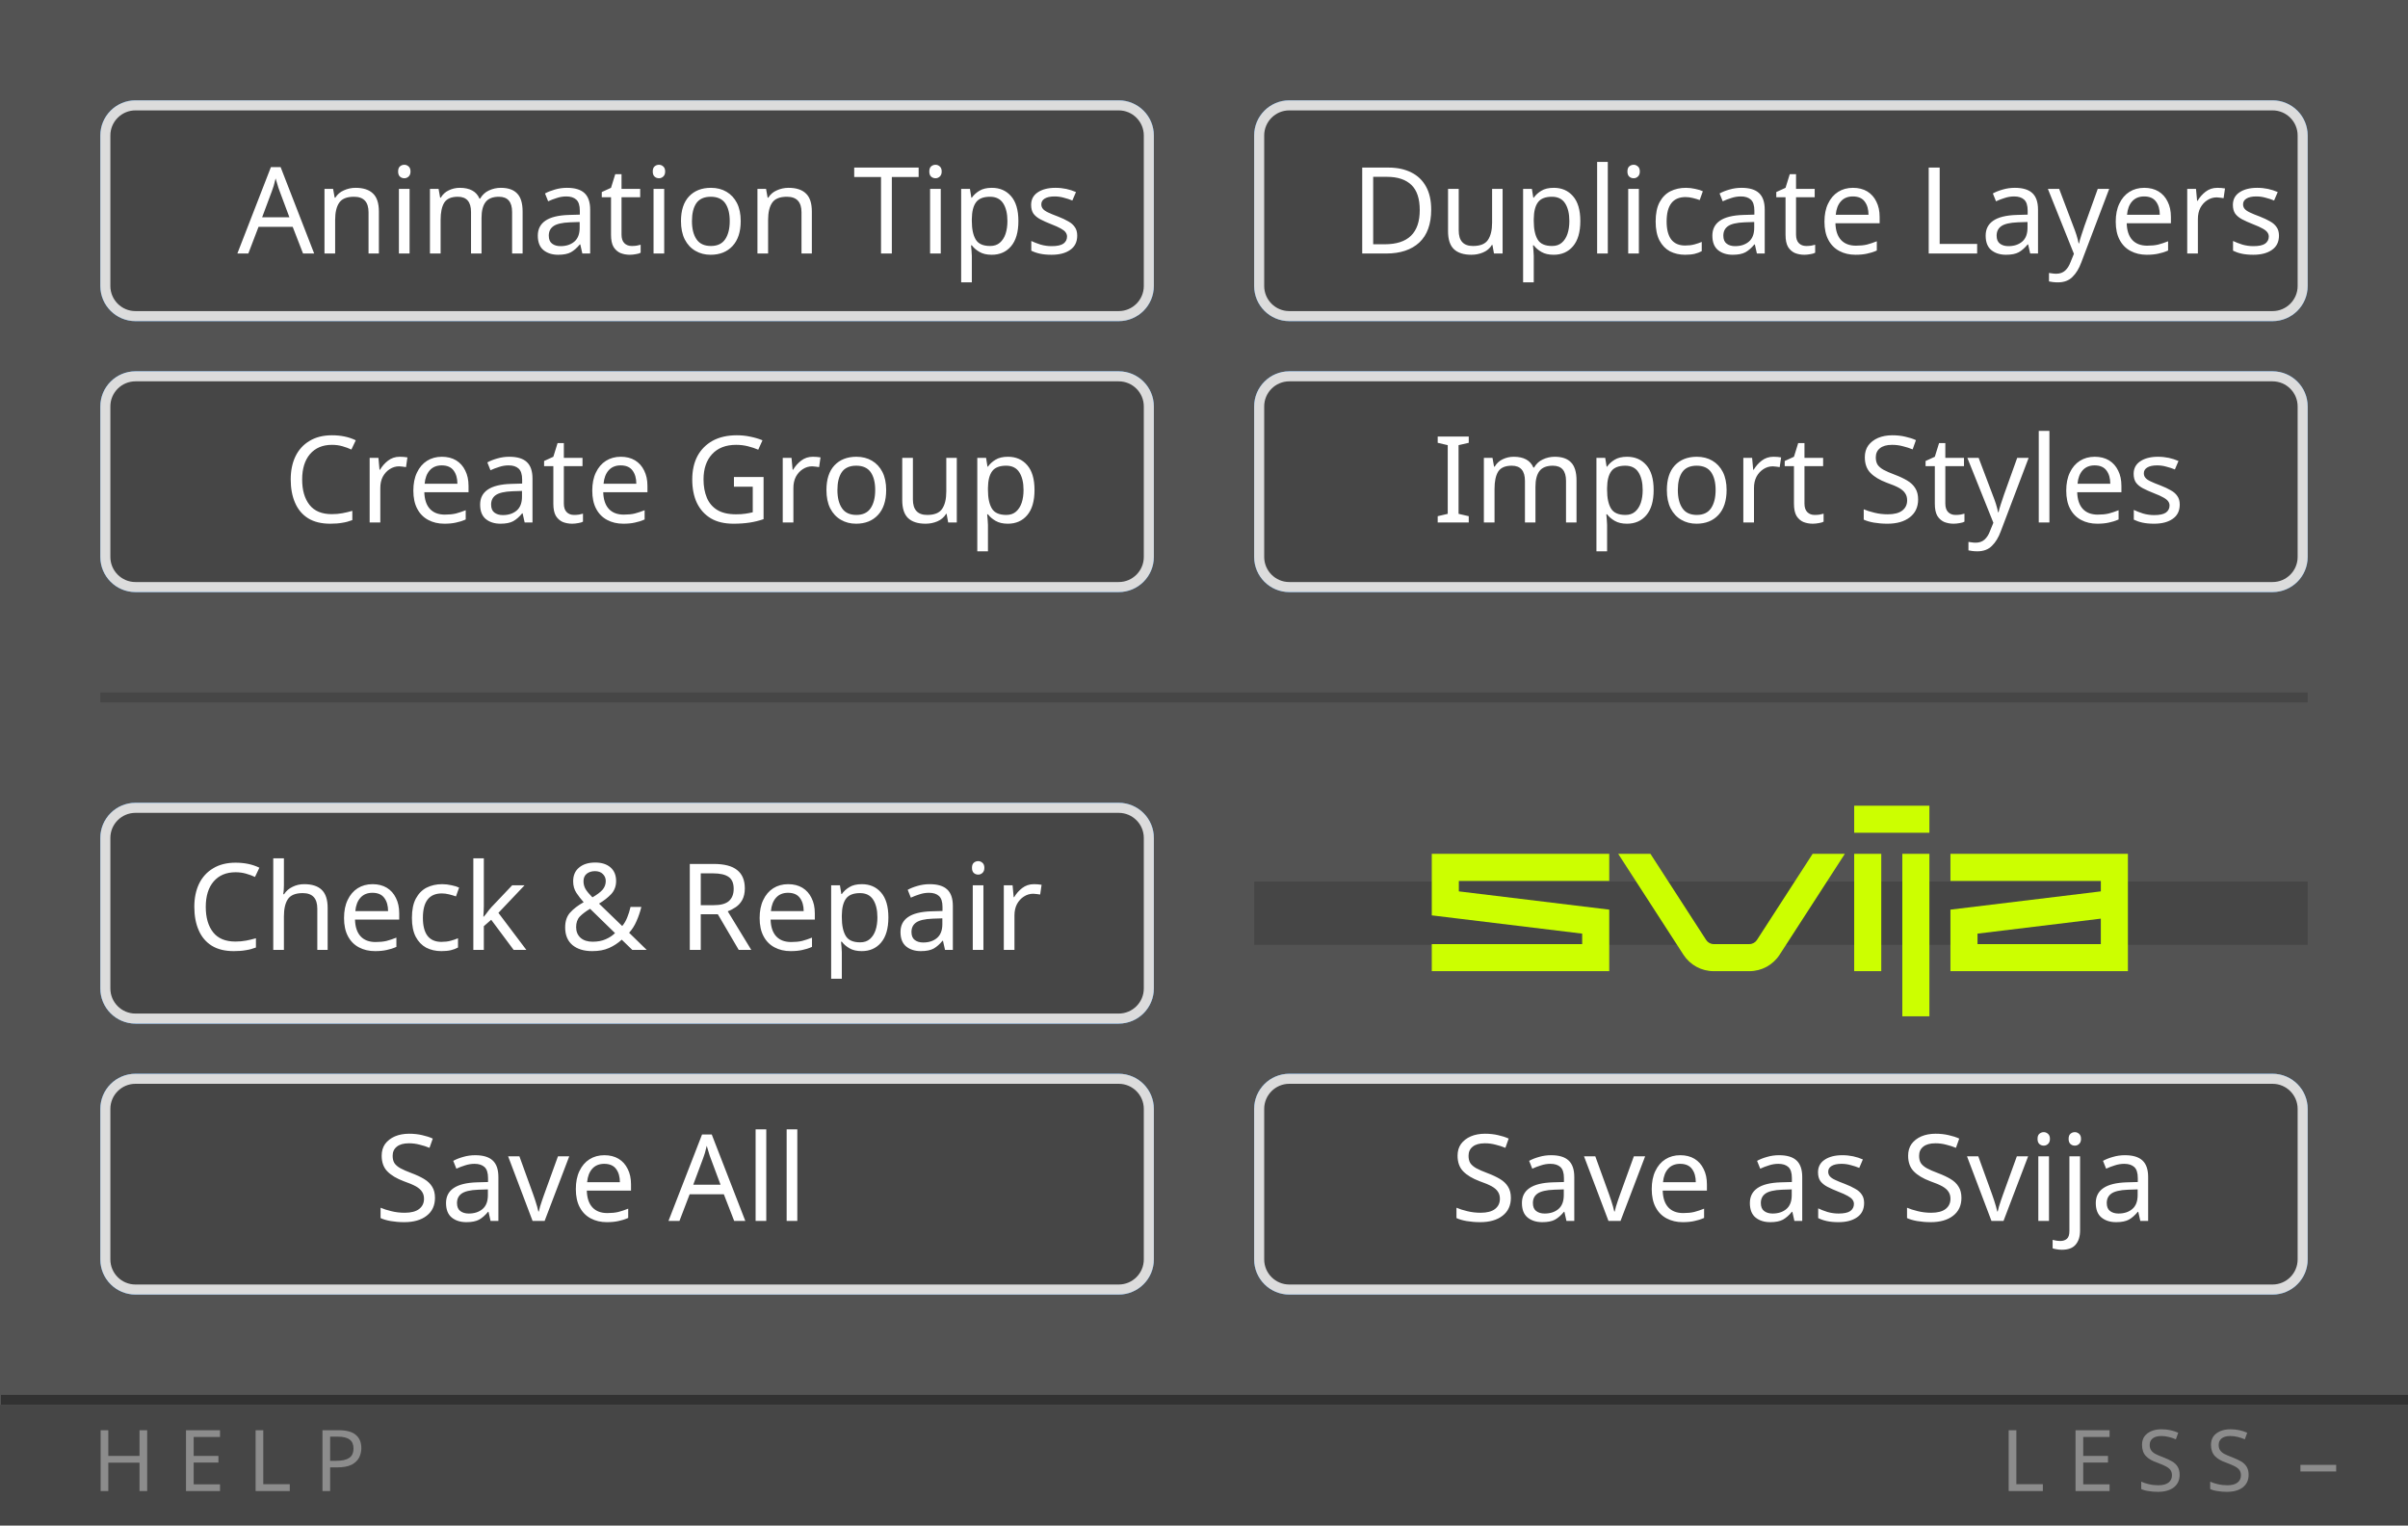
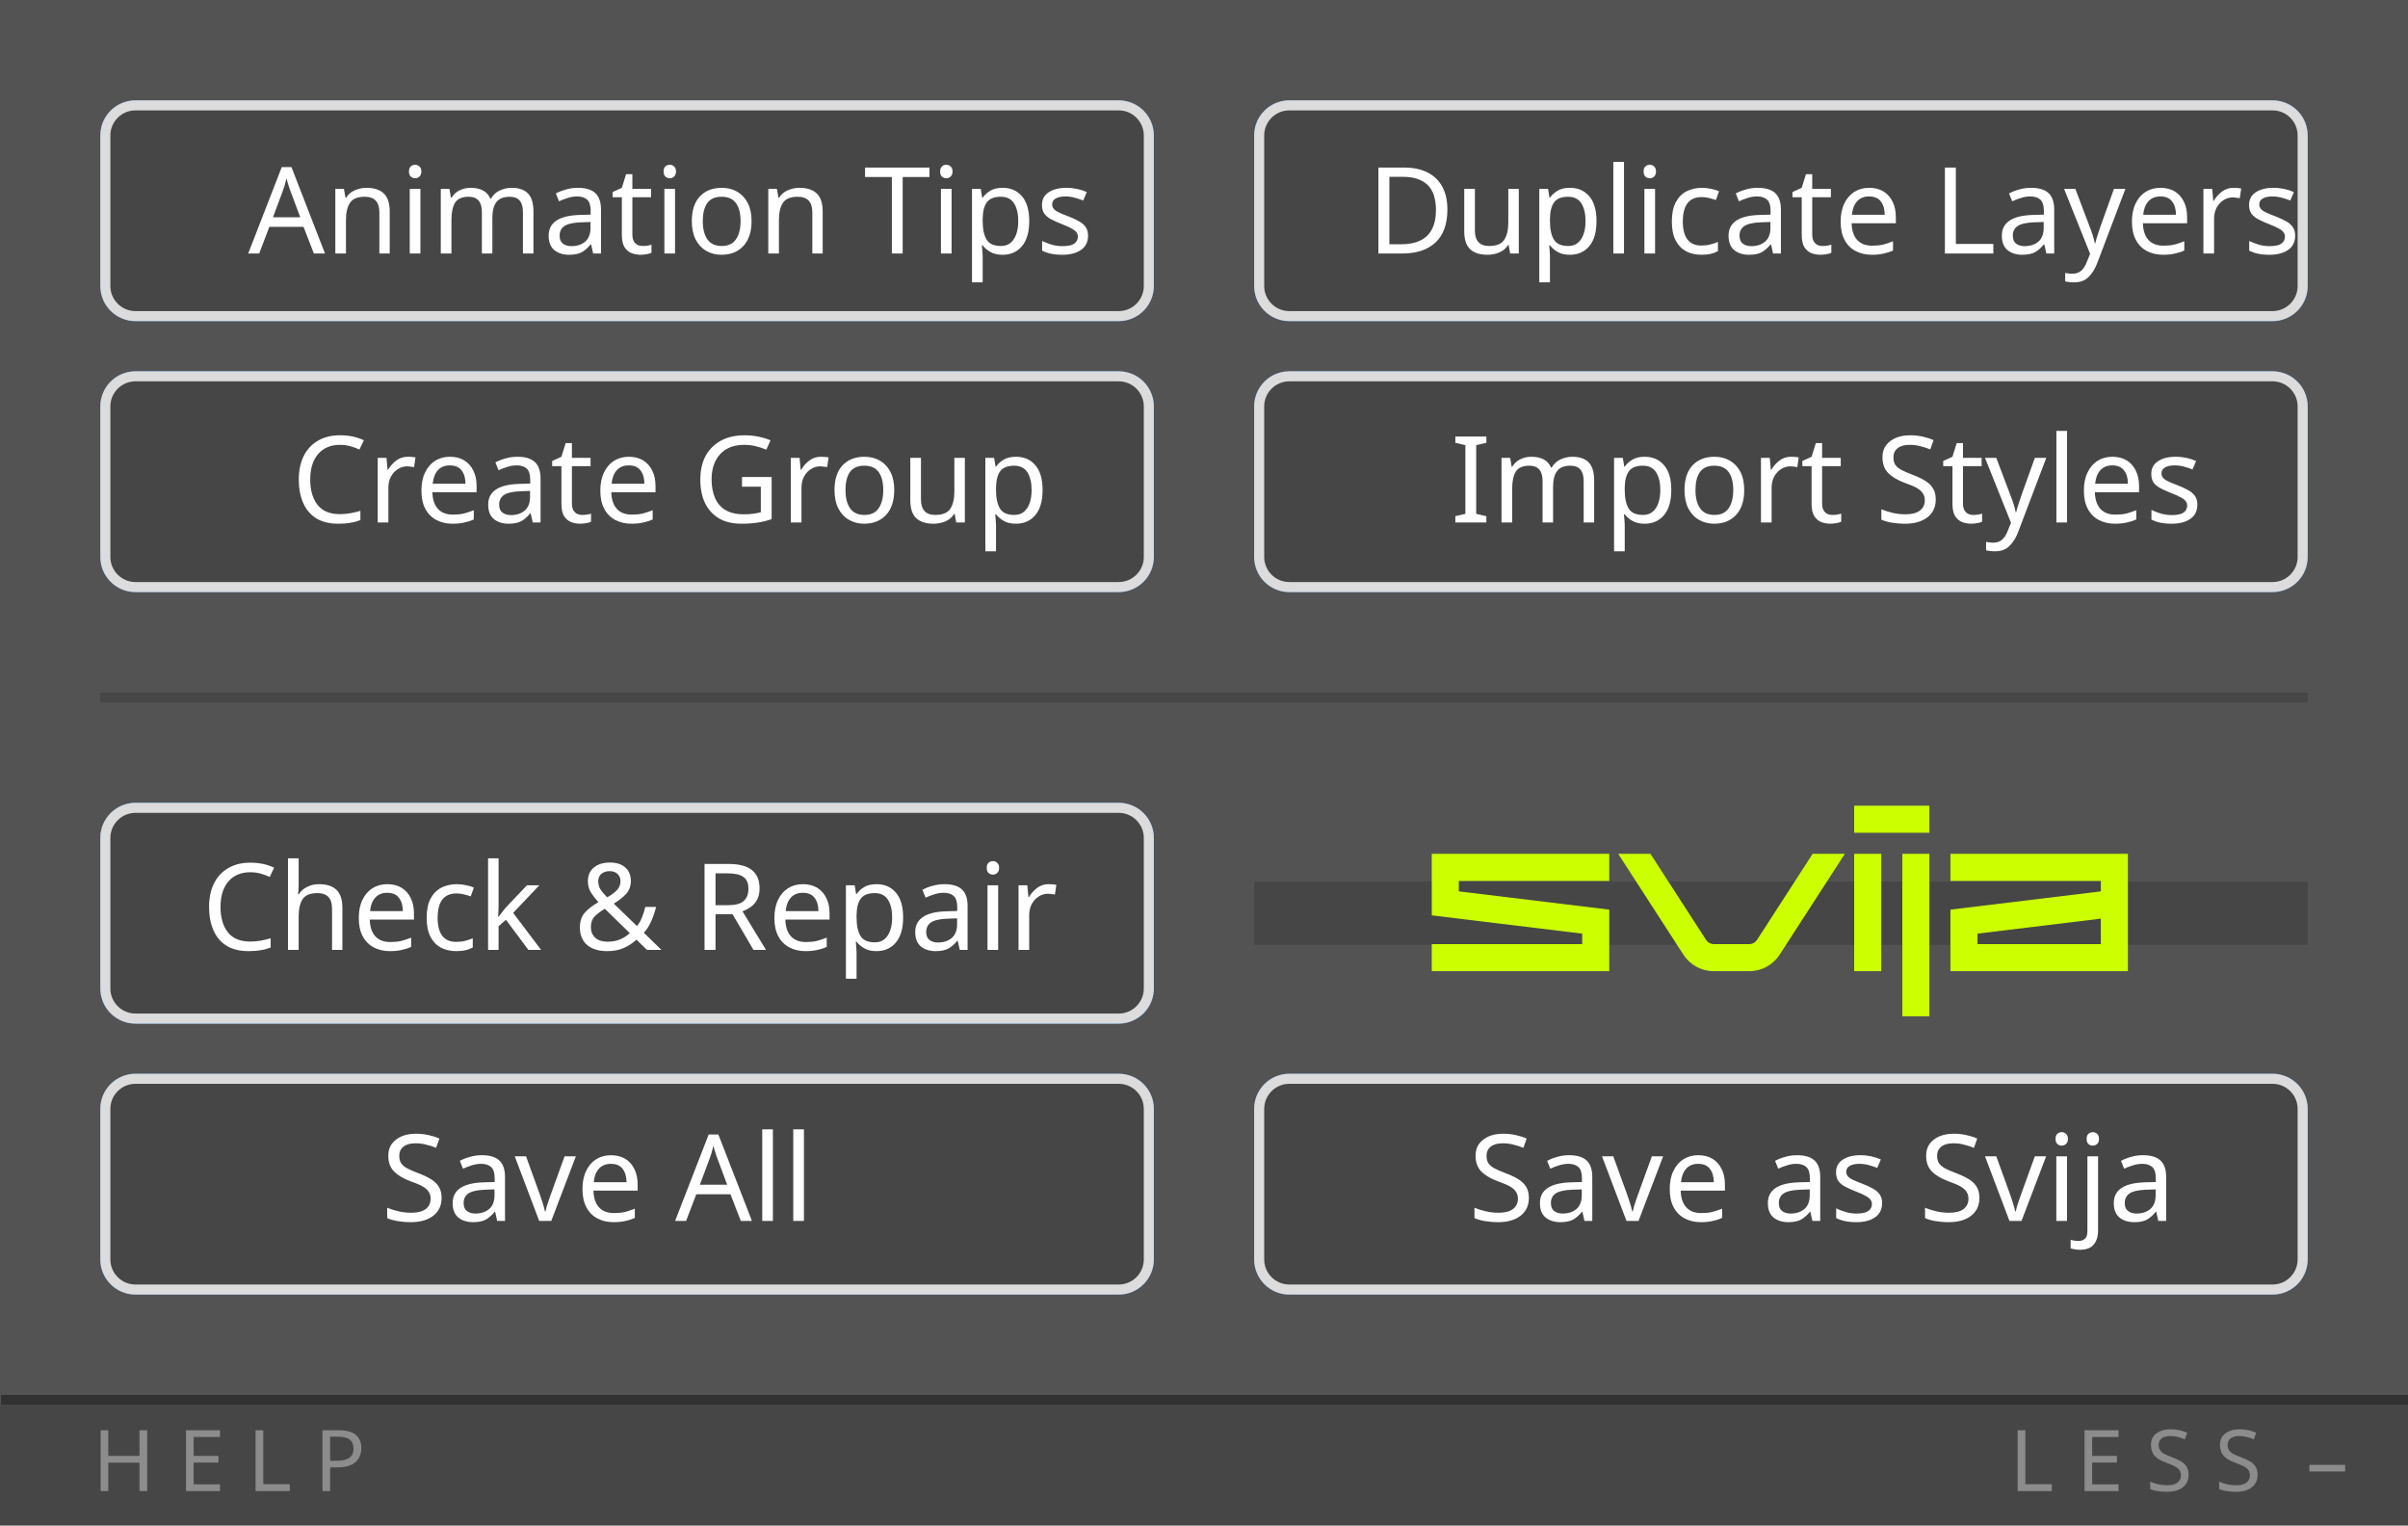
<svg xmlns="http://www.w3.org/2000/svg" xmlns:xlink="http://www.w3.org/1999/xlink" version="1.1" x="0px" y="0px" viewBox="0 0 240 152" style="enable-background:new 0 0 240 152;" xml:space="preserve">
  <style type="text/css">
	.st0{fill:#323232;}
	.st1{fill:#535353;}
	.st2{fill:#B9B9B9;}
	.st3{fill:#F0F0F0;}
	.st4{fill:#181818;}
	.st5{fill:#787878;}
	.st6{fill:#B4B4B4;}
	.st7{fill:#252525;}
	.st8{fill:#464646;}
	.st9{fill:#AAAAAA;}
	.st10{fill:#DCDCDC;}
	.st11{fill:#8C8C8C;}
	.st12{font-family:'SourceSansPro-SemiBold';}
	.st13{font-size:8.5px;}
	.st14{fill:#828282;}
	.st15{fill:#5A5A5A;}
	.st16{fill:#CCFF00;}
	.st17{fill:#FF0088;}
	.st18{fill:#FF6699;}
	.st19{fill:#3C3C3C;}
	.st20{fill:#C8C8C8;}
	.st21{font-size:12px;}
	.st22{fill:#646464;}
	.st23{fill:#969696;}
	.st24{fill:#505050;}
	.st25{fill:#E6E6E6;}
	.st26{fill:#2D8CEB;}
	.st27{fill:#FFFFFF;}
	.st28{opacity:0;}
</style>
  <g id="content__xBB_">
    <g id="background">
      <rect class="st1" width="240" height="152" />
    </g>
    <g id="bottom_bar_stroke">
      <g>
        <rect x="0.096" y="139" class="st0" width="239.904" height="1" />
      </g>
    </g>
    <g id="logo_bar_x2C__bar__x26__bottom_bar">
      <g>
        <rect x="125" y="87.85" class="st8" width="105" height="6.3" />
        <rect x="10" y="69" class="st8" width="220" height="1" />
      </g>
      <g>
        <rect x="0" y="140" class="st8" width="240" height="12" />
      </g>
    </g>
    <g id="bottom_bar_text">
      <g>
-         <text transform="matrix(1 0 0 1 199.3724 148.5822)" class="st11 st12 st13">L E S S  –</text>
+         <text transform="matrix(1 0 0 1 200.266 148.5822)" class="st11 st12 st13">L E S S  –</text>
      </g>
      <g>
        <text transform="matrix(1 0 0 1 9.2013 148.5822)" class="st11 st12 st13">H E L P</text>
      </g>
    </g>
    <g id="left_help">
	</g>
    <g id="logo__x26__right_help">
      <path class="st16" d="M187.501,85.084h-2.698v11.692h2.698V85.084z M192.298,80.287h-7.495v2.698h7.495V80.287z M192.298,85.084    H189.6v16.189h2.698V85.084z M160.39,96.776h-17.688v-2.698h14.99v-1.043l-14.99-1.82v-6.131h17.688v2.698h-14.99v1.042    l14.99,1.82V96.776z M212.084,85.084h-17.688v2.698h14.99v1.042l-14.99,1.82v6.131h17.688V85.084z M197.094,93.035l12.291-1.493    v2.535h-12.291V93.035z M180.661,85.084l-5.55,8.581c-0.167,0.259-0.451,0.413-0.759,0.413h-3.547    c-0.308,0-0.592-0.154-0.759-0.413l-5.55-8.581h-3.213l6.497,10.046c0.666,1.031,1.797,1.646,3.024,1.646h3.547    c1.227,0,2.358-0.615,3.024-1.646l6.497-10.046H180.661z" />
    </g>
  </g>
  <g id="buttons__xBB_">
    <g id="bottom_stroke">
      <g>
        <g>
          <path class="st5" d="M111.5,129h-98c-1.93,0-3.5-1.57-3.5-3.5v-15c0-1.93,1.57-3.5,3.5-3.5h98c1.93,0,3.5,1.57,3.5,3.5v15      C115,127.43,113.43,129,111.5,129z" />
        </g>
        <g>
          <path class="st5" d="M111.5,102h-98c-1.93,0-3.5-1.57-3.5-3.5v-15c0-1.93,1.57-3.5,3.5-3.5h98c1.93,0,3.5,1.57,3.5,3.5v15      C115,100.43,113.43,102,111.5,102z" />
        </g>
        <g>
          <path class="st5" d="M226.5,129h-98c-1.93,0-3.5-1.57-3.5-3.5v-15c0-1.93,1.57-3.5,3.5-3.5h98c1.93,0,3.5,1.57,3.5,3.5v15      C230,127.43,228.43,129,226.5,129z" />
        </g>
      </g>
    </g>
    <g id="bottom_fill">
      <g>
        <path class="st8" d="M13.5,108c-1.379,0-2.5,1.121-2.5,2.5v15c0,1.379,1.121,2.5,2.5,2.5h98c1.379,0,2.5-1.121,2.5-2.5v-15     c0-1.379-1.121-2.5-2.5-2.5H13.5z" />
      </g>
      <g>
        <path class="st8" d="M128.5,108c-1.379,0-2.5,1.121-2.5,2.5v15c0,1.379,1.121,2.5,2.5,2.5h98c1.379,0,2.5-1.121,2.5-2.5v-15     c0-1.379-1.121-2.5-2.5-2.5H128.5z" />
      </g>
      <g>
        <path class="st8" d="M13.5,81c-1.379,0-2.5,1.122-2.5,2.5v15c0,1.379,1.121,2.5,2.5,2.5h98c1.379,0,2.5-1.121,2.5-2.5v-15     c0-1.378-1.121-2.5-2.5-2.5H13.5z" />
      </g>
    </g>
    <g id="bottom_label">
      <g>
-         <text transform="matrix(1 0 0 1 18.6329 94.653)" class="st20 st12 st21">Check &amp; Repair</text>
-       </g>
-       <g>
-         <text transform="matrix(1 0 0 1 37.3222 121.662)" class="st20 st12 st21">Save All</text>
-       </g>
-       <g>
-         <text transform="matrix(1 0 0 1 144.5541 121.6617)" class="st20 st12 st21">Save as Svija</text>
+         <text transform="matrix(1 0 0 1 20.1026 94.653)" class="st20 st12 st21">Check &amp; Repair</text>
+       </g>
+       <g>
+         <text transform="matrix(1 0 0 1 37.9824 121.662)" class="st20 st12 st21">Save All</text>
+       </g>
+       <g>
+         <text transform="matrix(1 0 0 1 146.348 121.6617)" class="st20 st12 st21">Save as Svija</text>
      </g>
    </g>
    <g id="top_stroke">
      <g>
        <g>
          <path class="st22" d="M226.5,32h-98c-1.93,0-3.5-1.57-3.5-3.5v-15c0-1.93,1.57-3.5,3.5-3.5h98c1.93,0,3.5,1.57,3.5,3.5v15      C230,30.429,228.43,32,226.5,32z" />
        </g>
        <g>
          <path class="st22" d="M226.5,59h-98c-1.93,0-3.5-1.57-3.5-3.5v-15c0-1.93,1.57-3.5,3.5-3.5h98c1.93,0,3.5,1.57,3.5,3.5v15      C230,57.429,228.43,59,226.5,59z" />
        </g>
        <g>
          <path class="st22" d="M111.5,32h-98c-1.93,0-3.5-1.57-3.5-3.5v-15c0-1.93,1.57-3.5,3.5-3.5h98c1.93,0,3.5,1.57,3.5,3.5v15      C115,30.429,113.43,32,111.5,32z" />
        </g>
        <g>
          <path class="st22" d="M111.5,59h-98c-1.93,0-3.5-1.57-3.5-3.5v-15c0-1.93,1.57-3.5,3.5-3.5h98c1.93,0,3.5,1.57,3.5,3.5v15      C115,57.429,113.43,59,111.5,59z" />
        </g>
      </g>
    </g>
    <g id="top_fill">
      <g>
        <path class="st24" d="M128.5,11c-1.379,0-2.5,1.122-2.5,2.5v15c0,1.378,1.121,2.5,2.5,2.5h98c1.379,0,2.5-1.122,2.5-2.5v-15     c0-1.378-1.121-2.5-2.5-2.5H128.5z" />
        <path class="st24" d="M128.5,38c-1.379,0-2.5,1.122-2.5,2.5v15c0,1.378,1.121,2.5,2.5,2.5h98c1.379,0,2.5-1.122,2.5-2.5v-15     c0-1.378-1.121-2.5-2.5-2.5H128.5z" />
        <path class="st24" d="M13.5,11c-1.379,0-2.5,1.122-2.5,2.5v15c0,1.378,1.121,2.5,2.5,2.5h98c1.379,0,2.5-1.122,2.5-2.5v-15     c0-1.378-1.121-2.5-2.5-2.5H13.5z" />
        <path class="st24" d="M13.5,38c-1.379,0-2.5,1.122-2.5,2.5v15c0,1.378,1.121,2.5,2.5,2.5h98c1.379,0,2.5-1.122,2.5-2.5v-15     c0-1.378-1.121-2.5-2.5-2.5H13.5z" />
      </g>
    </g>
    <g id="top_label">
      <g>
-         <text transform="matrix(1 0 0 1 134.6128 25.2622)" class="st9 st12 st21">Duplicate Layers</text>
-       </g>
-       <g>
-         <text transform="matrix(1 0 0 1 23.657 25.2624)" class="st9 st12 st21">Animation Tips</text>
-       </g>
-       <g>
-         <text transform="matrix(1 0 0 1 28.2405 52.0623)" class="st9 st12 st21">Create Group</text>
-       </g>
-       <g>
-         <text transform="matrix(1 0 0 1 142.8082 52.0624)" class="st9 st12 st21">Import Styles</text>
+         <text transform="matrix(1 0 0 1 136.2266 25.2622)" class="st9 st12 st21">Duplicate Layers</text>
+       </g>
+       <g>
+         <text transform="matrix(1 0 0 1 24.7371 25.2624)" class="st9 st12 st21">Animation Tips</text>
+       </g>
+       <g>
+         <text transform="matrix(1 0 0 1 29.0442 52.0623)" class="st9 st12 st21">Create Group</text>
+       </g>
+       <g>
+         <text transform="matrix(1 0 0 1 144.566 52.0624)" class="st9 st12 st21">Import Styles</text>
      </g>
    </g>
  </g>
  <g id="mouseover__xBB_">
    <g id="mouseover_3">
	</g>
    <g id="mouseover_2">
	</g>
    <g id="mouseover_1">
-       <g id="mov1-09_00000146465644265235747750000007150238142686549636_">
+       <g id="mov1-09">
        <path class="st26" d="M226.5,129h-98c-1.93,0-3.5-1.57-3.5-3.5v-15c0-1.93,1.57-3.5,3.5-3.5h98c1.93,0,3.5,1.57,3.5,3.5v15     C230,127.43,228.43,129,226.5,129z" />
        <path class="st8" d="M128.5,108c-1.379,0-2.5,1.121-2.5,2.5v15c0,1.379,1.121,2.5,2.5,2.5h98c1.379,0,2.5-1.121,2.5-2.5v-15     c0-1.379-1.121-2.5-2.5-2.5H128.5z" />
        <g>
-           <text transform="matrix(1 0 0 1 144.5541 121.6617)" class="st3 st12 st21">Save as Svija</text>
+           <text transform="matrix(1 0 0 1 146.348 121.6617)" class="st3 st12 st21">Save as Svija</text>
        </g>
      </g>
      <g id="mov1-08">
        <path class="st26" d="M111.5,129h-98c-1.93,0-3.5-1.57-3.5-3.5v-15c0-1.93,1.57-3.5,3.5-3.5h98c1.93,0,3.5,1.57,3.5,3.5v15     C115,127.43,113.43,129,111.5,129z" />
        <path class="st8" d="M13.5,108c-1.379,0-2.5,1.121-2.5,2.5v15c0,1.379,1.121,2.5,2.5,2.5h98c1.379,0,2.5-1.121,2.5-2.5v-15     c0-1.379-1.121-2.5-2.5-2.5H13.5z" />
        <g>
-           <text transform="matrix(1 0 0 1 37.3222 121.662)" class="st3 st12 st21">Save All</text>
+           <text transform="matrix(1 0 0 1 37.9824 121.662)" class="st3 st12 st21">Save All</text>
        </g>
      </g>
      <g id="mov1-07">
        <path class="st26" d="M111.5,102h-98c-1.93,0-3.5-1.57-3.5-3.5v-15c0-1.93,1.57-3.5,3.5-3.5h98c1.93,0,3.5,1.57,3.5,3.5v15     C115,100.43,113.43,102,111.5,102z" />
        <path class="st8" d="M13.5,81c-1.379,0-2.5,1.122-2.5,2.5v15c0,1.379,1.121,2.5,2.5,2.5h98c1.379,0,2.5-1.121,2.5-2.5v-15     c0-1.378-1.121-2.5-2.5-2.5H13.5z" />
        <g>
-           <text transform="matrix(1 0 0 1 18.6329 94.653)" class="st3 st12 st21">Check &amp; Repair</text>
+           <text transform="matrix(1 0 0 1 20.1026 94.653)" class="st3 st12 st21">Check &amp; Repair</text>
        </g>
      </g>
      <g id="mov1-06">
        <path class="st26" d="M226.5,59h-98c-1.93,0-3.5-1.57-3.5-3.5v-15c0-1.93,1.57-3.5,3.5-3.5h98c1.93,0,3.5,1.57,3.5,3.5v15     C230,57.429,228.43,59,226.5,59z" />
        <path class="st8" d="M128.5,38c-1.379,0-2.5,1.122-2.5,2.5v15c0,1.378,1.121,2.5,2.5,2.5h98c1.379,0,2.5-1.122,2.5-2.5v-15     c0-1.378-1.121-2.5-2.5-2.5H128.5z" />
        <g>
-           <text transform="matrix(1 0 0 1 142.8082 52.0624)" class="st3 st12 st21">Import Styles</text>
+           <text transform="matrix(1 0 0 1 144.566 52.0624)" class="st3 st12 st21">Import Styles</text>
        </g>
      </g>
      <g id="mov1-05">
        <path class="st26" d="M111.5,59h-98c-1.93,0-3.5-1.57-3.5-3.5v-15c0-1.93,1.57-3.5,3.5-3.5h98c1.93,0,3.5,1.57,3.5,3.5v15     C115,57.429,113.43,59,111.5,59z" />
        <path class="st8" d="M13.5,38c-1.379,0-2.5,1.122-2.5,2.5v15c0,1.378,1.121,2.5,2.5,2.5h98c1.379,0,2.5-1.122,2.5-2.5v-15     c0-1.378-1.121-2.5-2.5-2.5H13.5z" />
        <g>
-           <text transform="matrix(1 0 0 1 28.2405 52.0623)" class="st3 st12 st21">Create Group</text>
+           <text transform="matrix(1 0 0 1 29.0442 52.0623)" class="st3 st12 st21">Create Group</text>
        </g>
      </g>
      <g id="mov1-04">
        <path class="st26" d="M226.5,32h-98c-1.93,0-3.5-1.57-3.5-3.5v-15c0-1.93,1.57-3.5,3.5-3.5h98c1.93,0,3.5,1.57,3.5,3.5v15     C230,30.429,228.43,32,226.5,32z" />
        <path class="st8" d="M128.5,11c-1.379,0-2.5,1.122-2.5,2.5v15c0,1.378,1.121,2.5,2.5,2.5h98c1.379,0,2.5-1.122,2.5-2.5v-15     c0-1.378-1.121-2.5-2.5-2.5H128.5z" />
        <g>
-           <text transform="matrix(1 0 0 1 134.6128 25.2622)" class="st3 st12 st21">Duplicate Layers</text>
+           <text transform="matrix(1 0 0 1 136.2266 25.2622)" class="st3 st12 st21">Duplicate Layers</text>
        </g>
      </g>
      <g id="mov1-03">
        <path class="st26" d="M111.5,32h-98c-1.93,0-3.5-1.57-3.5-3.5v-15c0-1.93,1.57-3.5,3.5-3.5h98c1.93,0,3.5,1.57,3.5,3.5v15     C115,30.429,113.43,32,111.5,32z" />
        <path class="st8" d="M13.5,11c-1.379,0-2.5,1.122-2.5,2.5v15c0,1.378,1.121,2.5,2.5,2.5h98c1.379,0,2.5-1.122,2.5-2.5v-15     c0-1.378-1.121-2.5-2.5-2.5H13.5z" />
        <g>
-           <text transform="matrix(1 0 0 1 23.657 25.2624)" class="st3 st12 st21">Animation Tips</text>
+           <text transform="matrix(1 0 0 1 24.7371 25.2624)" class="st3 st12 st21">Animation Tips</text>
        </g>
      </g>
    </g>
    <g id="mouseover_0">
	</g>
  </g>
  <g id="mousedowns__xBB_">
    <g id="mousedown_3">
	</g>
    <g id="mousedown_2">
	</g>
    <g id="mousedown_1">
-       <g id="mod1-09_00000030481498684811937960000000483564100980055460_">
+       <g id="mod1-09">
        <path class="st10" d="M226.5,129h-98c-1.93,0-3.5-1.57-3.5-3.5v-15c0-1.93,1.57-3.5,3.5-3.5h98c1.93,0,3.5,1.57,3.5,3.5v15     C230,127.43,228.43,129,226.5,129z" />
        <path class="st8" d="M128.5,108c-1.379,0-2.5,1.121-2.5,2.5v15c0,1.379,1.121,2.5,2.5,2.5h98c1.379,0,2.5-1.121,2.5-2.5v-15     c0-1.379-1.121-2.5-2.5-2.5H128.5z" />
        <g>
-           <text transform="matrix(1 0 0 1 144.5541 121.6617)" class="st27 st12 st21">Save as Svija</text>
+           <text transform="matrix(1 0 0 1 146.348 121.6617)" class="st27 st12 st21">Save as Svija</text>
        </g>
      </g>
      <g id="mod1-08">
        <path class="st10" d="M111.5,129h-98c-1.93,0-3.5-1.57-3.5-3.5v-15c0-1.93,1.57-3.5,3.5-3.5h98c1.93,0,3.5,1.57,3.5,3.5v15     C115,127.43,113.43,129,111.5,129z" />
        <path class="st8" d="M13.5,108c-1.379,0-2.5,1.121-2.5,2.5v15c0,1.379,1.121,2.5,2.5,2.5h98c1.379,0,2.5-1.121,2.5-2.5v-15     c0-1.379-1.121-2.5-2.5-2.5H13.5z" />
        <g>
-           <text transform="matrix(1 0 0 1 37.3222 121.662)" class="st27 st12 st21">Save All</text>
+           <text transform="matrix(1 0 0 1 37.9824 121.662)" class="st27 st12 st21">Save All</text>
        </g>
      </g>
      <g id="mod1-07">
        <path class="st10" d="M111.5,102h-98c-1.93,0-3.5-1.57-3.5-3.5v-15c0-1.93,1.57-3.5,3.5-3.5h98c1.93,0,3.5,1.57,3.5,3.5v15     C115,100.43,113.43,102,111.5,102z" />
        <path class="st8" d="M13.5,81c-1.379,0-2.5,1.122-2.5,2.5v15c0,1.379,1.121,2.5,2.5,2.5h98c1.379,0,2.5-1.121,2.5-2.5v-15     c0-1.378-1.121-2.5-2.5-2.5H13.5z" />
        <g>
-           <text transform="matrix(1 0 0 1 18.6329 94.653)" class="st27 st12 st21">Check &amp; Repair</text>
+           <text transform="matrix(1 0 0 1 20.1026 94.653)" class="st27 st12 st21">Check &amp; Repair</text>
        </g>
      </g>
      <g id="mod1-06">
        <path class="st10" d="M226.5,59h-98c-1.93,0-3.5-1.57-3.5-3.5v-15c0-1.93,1.57-3.5,3.5-3.5h98c1.93,0,3.5,1.57,3.5,3.5v15     C230,57.429,228.43,59,226.5,59z" />
        <path class="st8" d="M128.5,38c-1.379,0-2.5,1.122-2.5,2.5v15c0,1.378,1.121,2.5,2.5,2.5h98c1.379,0,2.5-1.122,2.5-2.5v-15     c0-1.378-1.121-2.5-2.5-2.5H128.5z" />
        <g>
-           <text transform="matrix(1 0 0 1 142.8082 52.0624)" class="st27 st12 st21">Import Styles</text>
+           <text transform="matrix(1 0 0 1 144.566 52.0624)" class="st27 st12 st21">Import Styles</text>
        </g>
      </g>
      <g id="mod1-05">
        <path class="st10" d="M111.5,59h-98c-1.93,0-3.5-1.57-3.5-3.5v-15c0-1.93,1.57-3.5,3.5-3.5h98c1.93,0,3.5,1.57,3.5,3.5v15     C115,57.429,113.43,59,111.5,59z" />
        <path class="st8" d="M13.5,38c-1.379,0-2.5,1.122-2.5,2.5v15c0,1.378,1.121,2.5,2.5,2.5h98c1.379,0,2.5-1.122,2.5-2.5v-15     c0-1.378-1.121-2.5-2.5-2.5H13.5z" />
        <g>
-           <text transform="matrix(1 0 0 1 28.2405 52.0623)" class="st27 st12 st21">Create Group</text>
+           <text transform="matrix(1 0 0 1 29.0442 52.0623)" class="st27 st12 st21">Create Group</text>
        </g>
      </g>
      <g id="mod1-04">
        <path class="st10" d="M226.5,32h-98c-1.93,0-3.5-1.57-3.5-3.5v-15c0-1.93,1.57-3.5,3.5-3.5h98c1.93,0,3.5,1.57,3.5,3.5v15     C230,30.429,228.43,32,226.5,32z" />
        <path class="st8" d="M128.5,11c-1.379,0-2.5,1.122-2.5,2.5v15c0,1.378,1.121,2.5,2.5,2.5h98c1.379,0,2.5-1.122,2.5-2.5v-15     c0-1.378-1.121-2.5-2.5-2.5H128.5z" />
        <g>
-           <text transform="matrix(1 0 0 1 134.6128 25.2622)" class="st27 st12 st21">Duplicate Layers</text>
+           <text transform="matrix(1 0 0 1 136.2266 25.2622)" class="st27 st12 st21">Duplicate Layers</text>
        </g>
      </g>
      <g id="mod1-03">
        <path class="st10" d="M111.5,32h-98c-1.93,0-3.5-1.57-3.5-3.5v-15c0-1.93,1.57-3.5,3.5-3.5h98c1.93,0,3.5,1.57,3.5,3.5v15     C115,30.429,113.43,32,111.5,32z" />
        <path class="st8" d="M13.5,11c-1.379,0-2.5,1.122-2.5,2.5v15c0,1.378,1.121,2.5,2.5,2.5h98c1.379,0,2.5-1.122,2.5-2.5v-15     c0-1.378-1.121-2.5-2.5-2.5H13.5z" />
        <g>
-           <text transform="matrix(1 0 0 1 23.657 25.2624)" class="st27 st12 st21">Animation Tips</text>
+           <text transform="matrix(1 0 0 1 24.7371 25.2624)" class="st27 st12 st21">Animation Tips</text>
        </g>
      </g>
    </g>
    <g id="mousedown_0">
	</g>
  </g>
  <g id="ai_links__xBB_">
    <g id="history.back_x28__x29__x3B_">
	</g>
    <g id="bottom_bar">
      <a xlink:href="javascript:openLink('less.html');">
        <rect x="160" y="139" class="st28" width="80" height="13" />
      </a>
      <a xlink:href="javascript:openLink('moreHelp.html');">
        <rect x="0" y="139" class="st28" width="42.24" height="13" />
      </a>
    </g>
  </g>
  <g id="listener_links__xBB_">
    <g id="links3">
	</g>
    <g id="links2">
	</g>
    <g id="links1">
-       <rect id="link1-10" x="178" y="104.5" class="st28" width="55" height="27.5" />
-       <rect id="link1-09" x="112" y="104.5" class="st28" width="66" height="27.5" />
-       <rect id="link1-08" x="7" y="104.5" class="st28" width="101" height="27.5" />
-       <rect id="link1-07" x="7" y="77" class="st28" width="101" height="27.5" />
+       <rect id="link1-09" x="122" y="104.5" class="st28" width="111" height="27.5" />
+       <rect id="link1-08" x="7" y="104.5" class="st28" width="111" height="27.5" />
+       <rect id="link1-07" x="7" y="77" class="st28" width="111" height="27.5" />
      <rect id="link1-06" x="122" y="34.5" class="st28" width="111" height="27.5" />
      <rect id="link1-05" x="7" y="34.5" class="st28" width="111" height="27.5" />
      <rect id="link1-04" x="122" y="7" class="st28" width="111" height="27.5" />
      <rect id="link1-03" x="7" y="7" class="st28" width="111" height="27.5" />
    </g>
    <g id="links0">
	</g>
  </g>
</svg>
